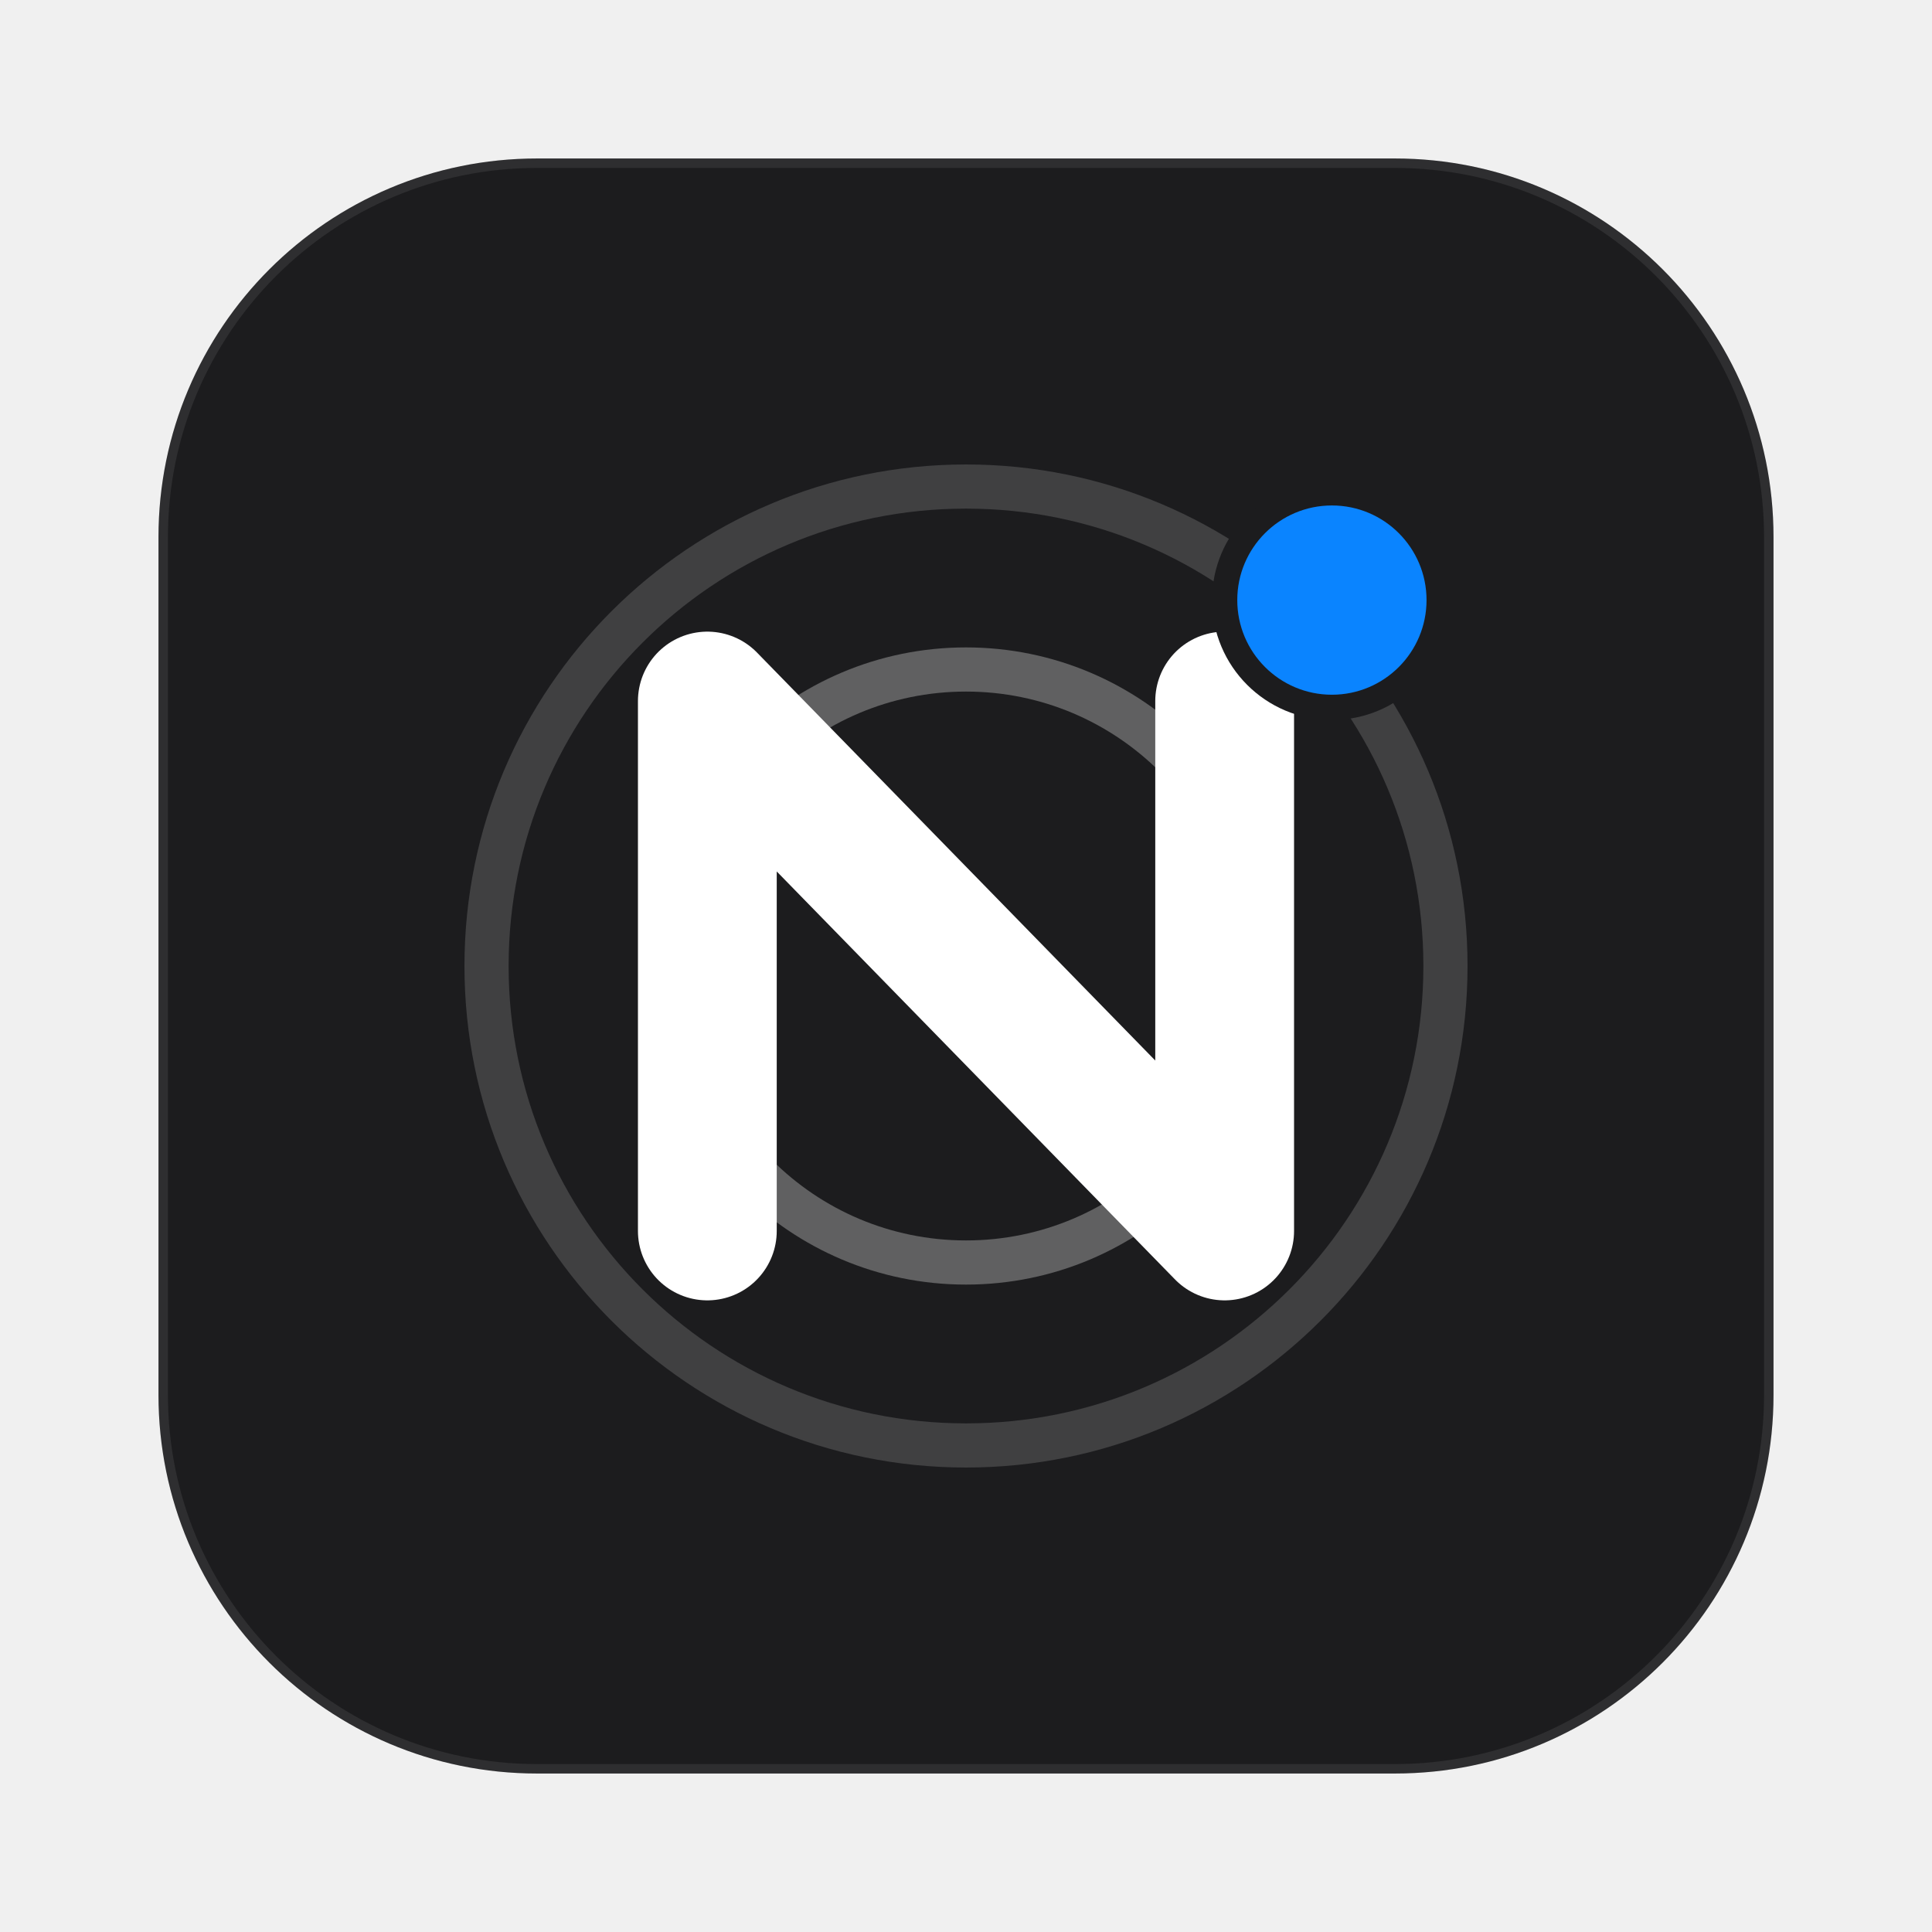
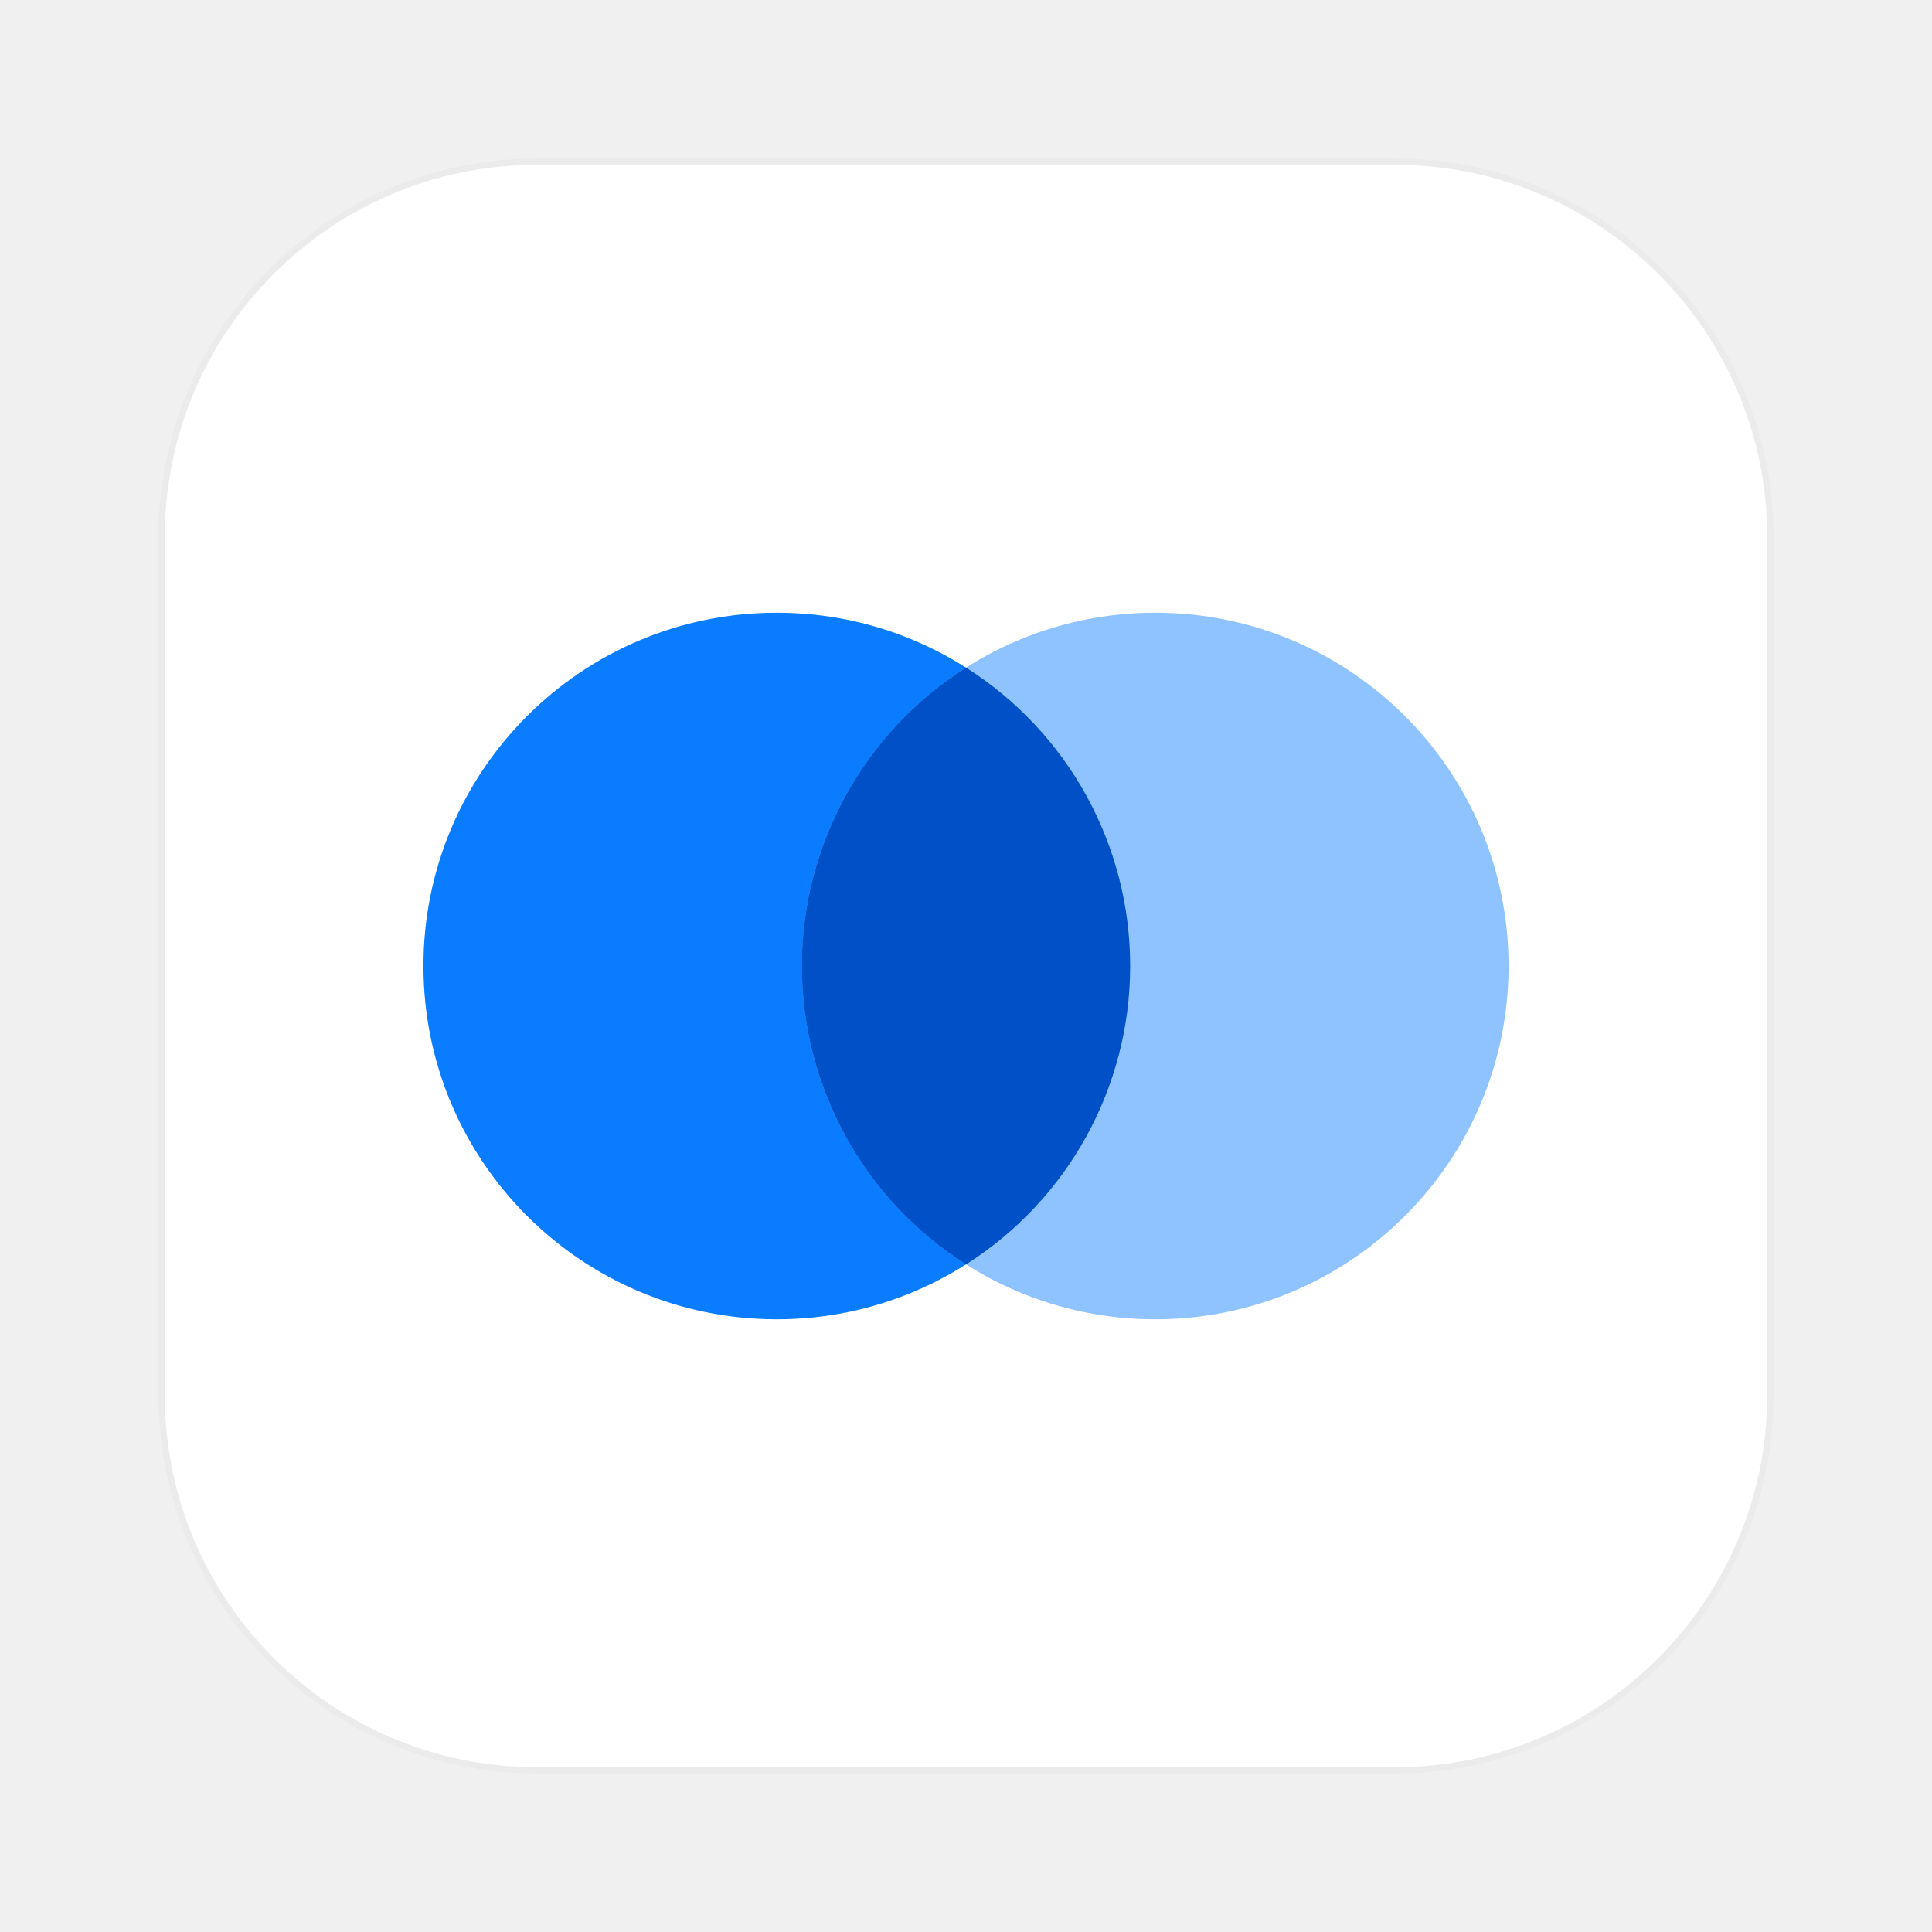
<svg xmlns="http://www.w3.org/2000/svg" viewBox="0 0 512 512">
  <g transform="translate(42 42) scale(.8359375)">
-     <rect width="512" height="512" rx="120" fill="#1C1C1E" />
-     <rect x="1.5" y="1.5" width="509" height="509" rx="118.5" fill="none" stroke="#FFFFFF" stroke-opacity=".08" stroke-width="3" />
-     <circle cx="256" cy="256" r="152" fill="none" stroke="#FFFFFF" stroke-opacity=".16" stroke-width="14" />
-     <circle cx="256" cy="256" r="94" fill="none" stroke="#FFFFFF" stroke-opacity=".3" stroke-width="14" />
-     <path d="M174 340V172l164 168V172" fill="none" stroke="#FFFFFF" stroke-width="44" stroke-linecap="round" stroke-linejoin="round" />
-     <circle cx="372" cy="140" r="30" fill="#0A84FF" stroke="#1C1C1E" stroke-width="16" paint-order="stroke" />
+     <rect width="512" height="512" rx="120" fill="#FFFFFF" />
+     <rect x="1" y="1" width="510" height="510" rx="119" fill="none" stroke="#000000" stroke-opacity=".08" stroke-width="2" />
+     <circle cx="196" cy="256" r="112" fill="#0A7CFF" />
+     <circle cx="316" cy="256" r="112" fill="#8EC3FF" />
+     <path d="M256 161.4A112 112 0 0 1 256 350.6A112 112 0 0 1 256 161.4z" fill="#0050C8" />
  </g>
</svg>
